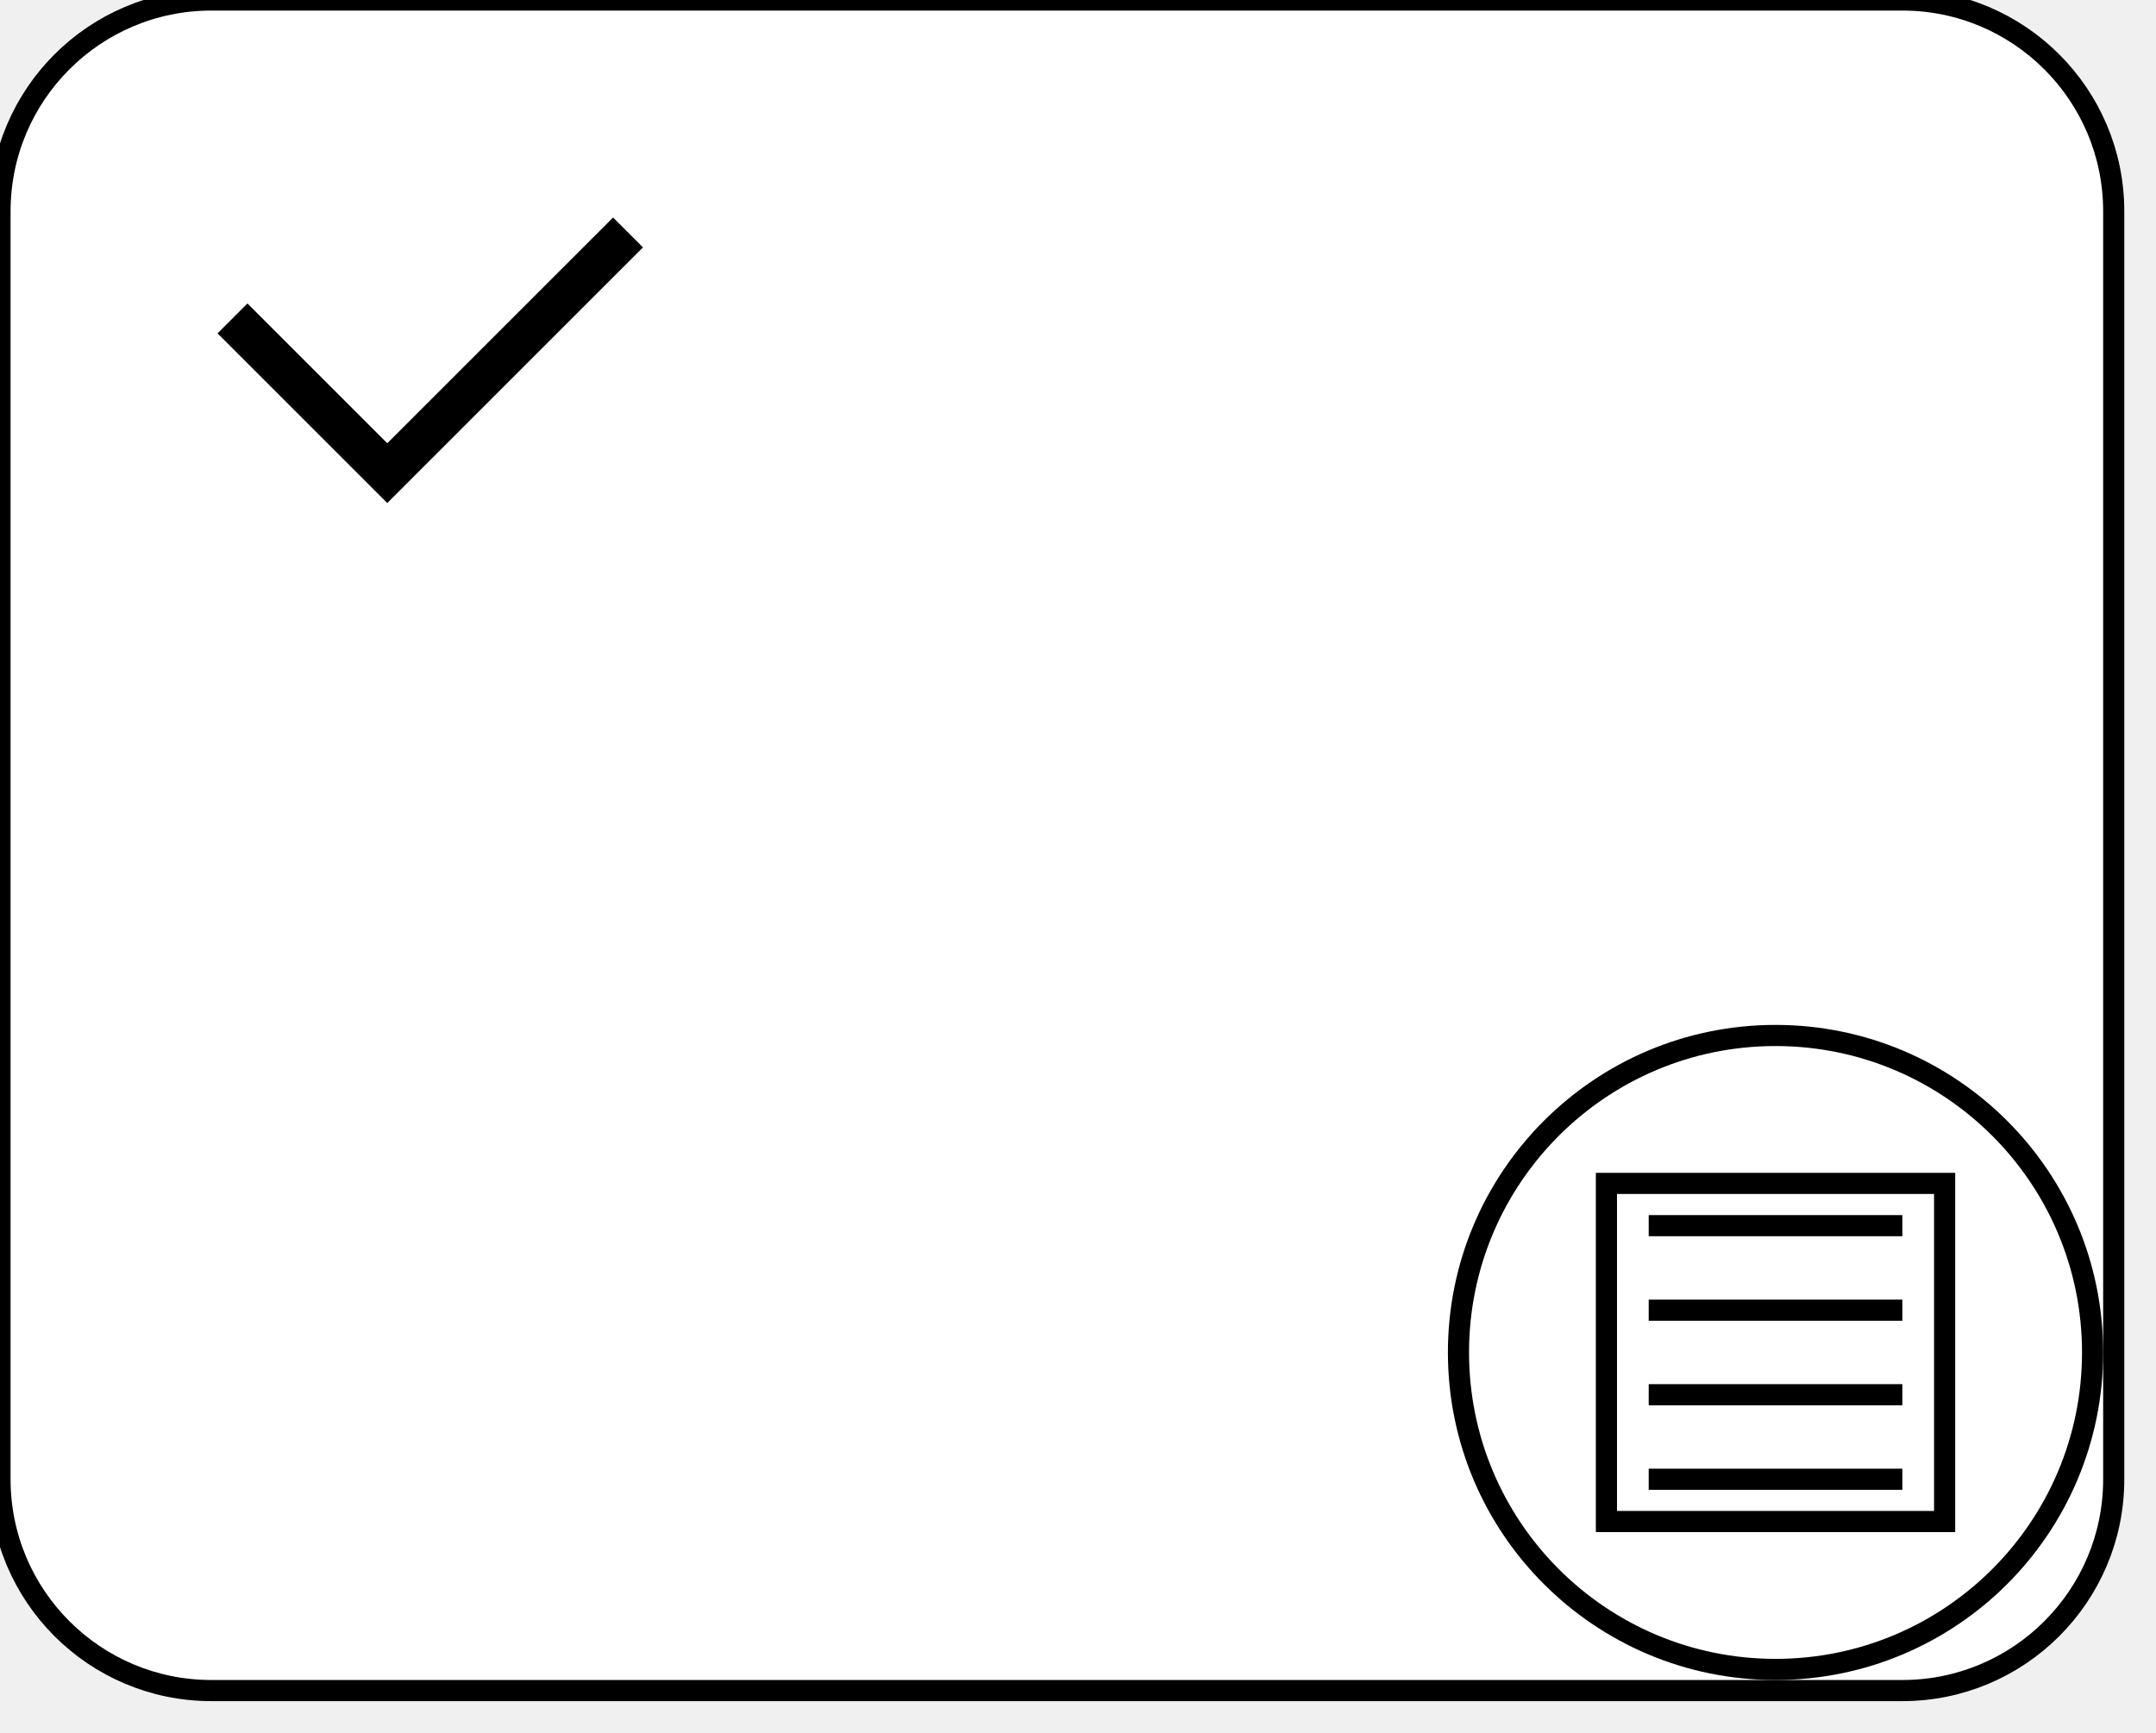
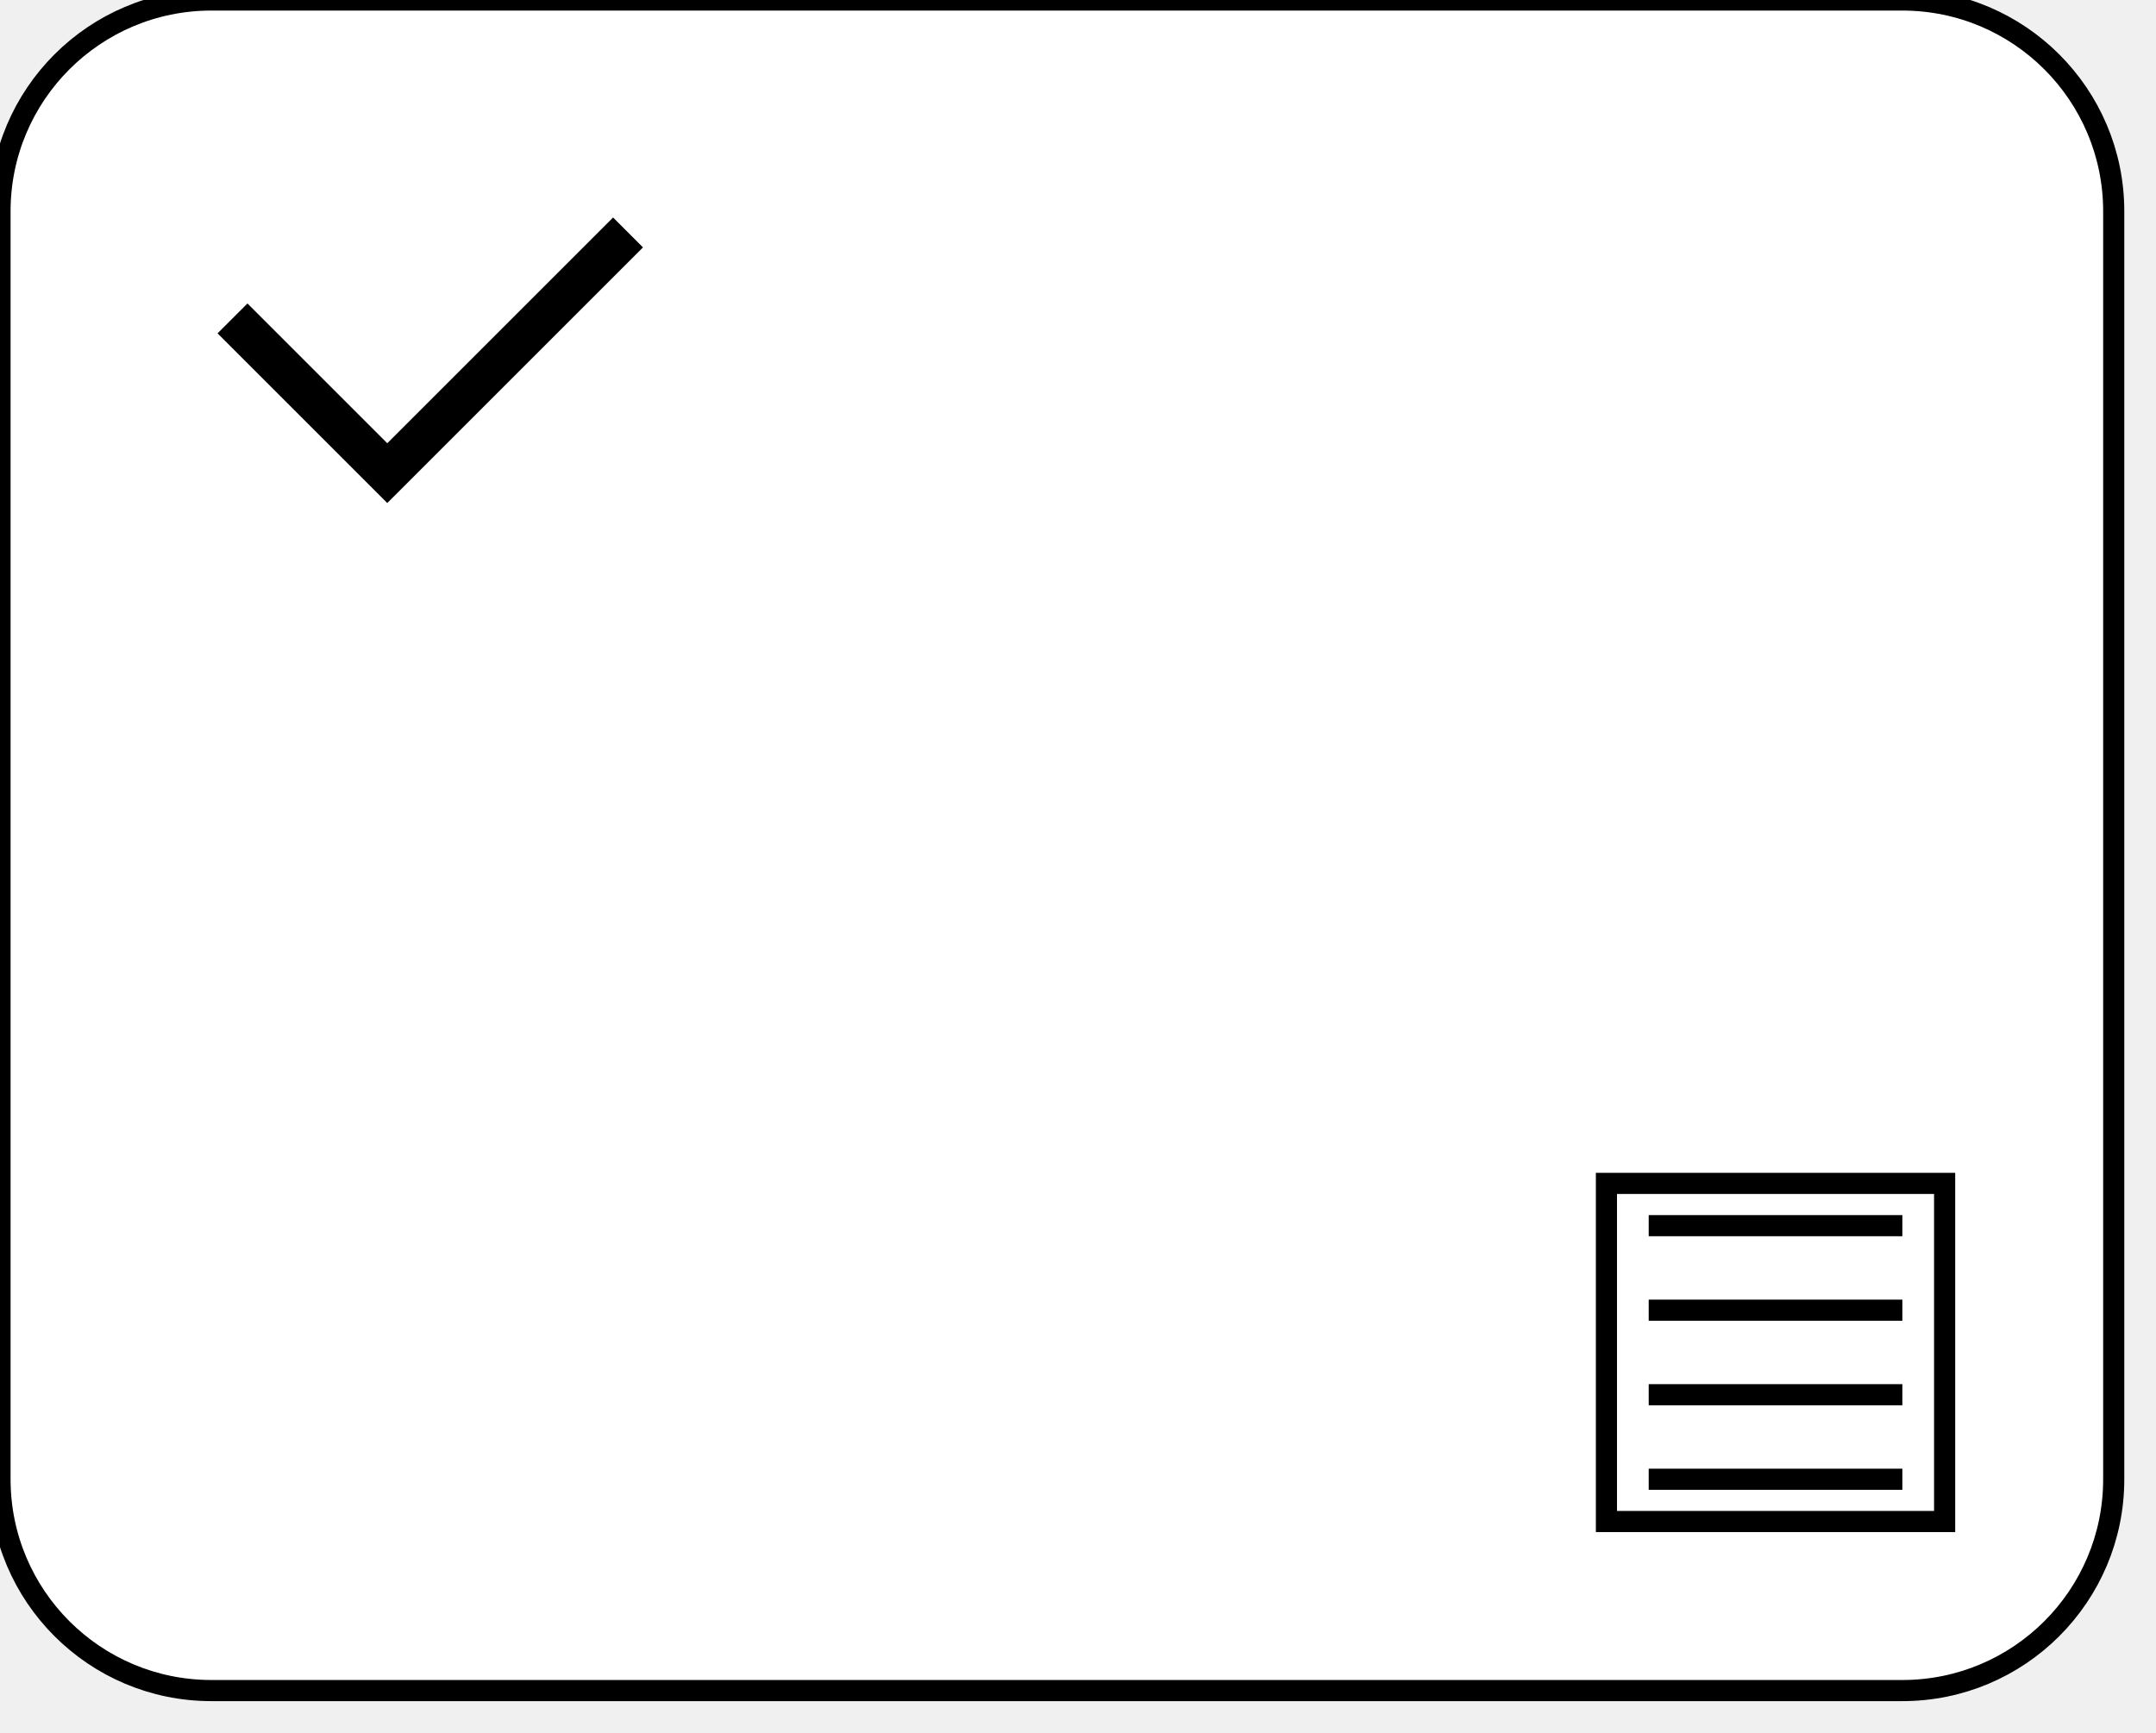
<svg xmlns="http://www.w3.org/2000/svg" xmlns:ns1="http://www.b3mn.org/oryx" width="102" height="82" version="1.0">
  <defs />
  <ns1:magnets>
    <ns1:magnet ns1:cx="0" ns1:cy="40" ns1:anchors="left" />
    <ns1:magnet ns1:cx="50" ns1:cy="80" ns1:anchors="bottom" />
    <ns1:magnet ns1:cx="100" ns1:cy="40" ns1:anchors="right" />
    <ns1:magnet ns1:cx="50" ns1:cy="0" ns1:anchors="top" />
    <ns1:magnet ns1:cx="50" ns1:cy="40" ns1:default="yes" />
  </ns1:magnets>
  <g pointer-events="fill" ns1:minimumSize="50 40" ns1:maximumSize="200 160">
    <rect id="mainBody" ns1:resize="vertical horizontal" x="0" y="0" width="100" height="80" rx="10" ry="10" stroke="black" stroke-width="1" fill="white" />
    <g id="documentation" pointer-events="fill">
-       <circle cx="84" cy="64" r="15" stroke="black" fill="white" stroke-width="1" />
      <rect x="76" y="56" width="16" height="16" stroke="black" stroke-width="1" fill="none" />
      <path d=" M 78 58 L 90 58        M 78 62 L 90 62        M 78 66 L 90 66        M 78 70 L 90 70" fill="none" stroke="black" />
    </g>
    <path style="fill:none;fill-rule:evenodd;stroke:#000000;stroke-width:2;stroke-linecap:butt;stroke-linejoin:miter;stroke-miterlimit:4;stroke-dasharray:none;stroke-opacity:1" d="M 11,15.068 L 18.322,22.39 L 29.712,11" id="path11769" ns1:anchors="top left" />
    <text font-size="14" id="label" x="50" y="40" ns1:align="middle center" stroke="black" />
  </g>
</svg>
